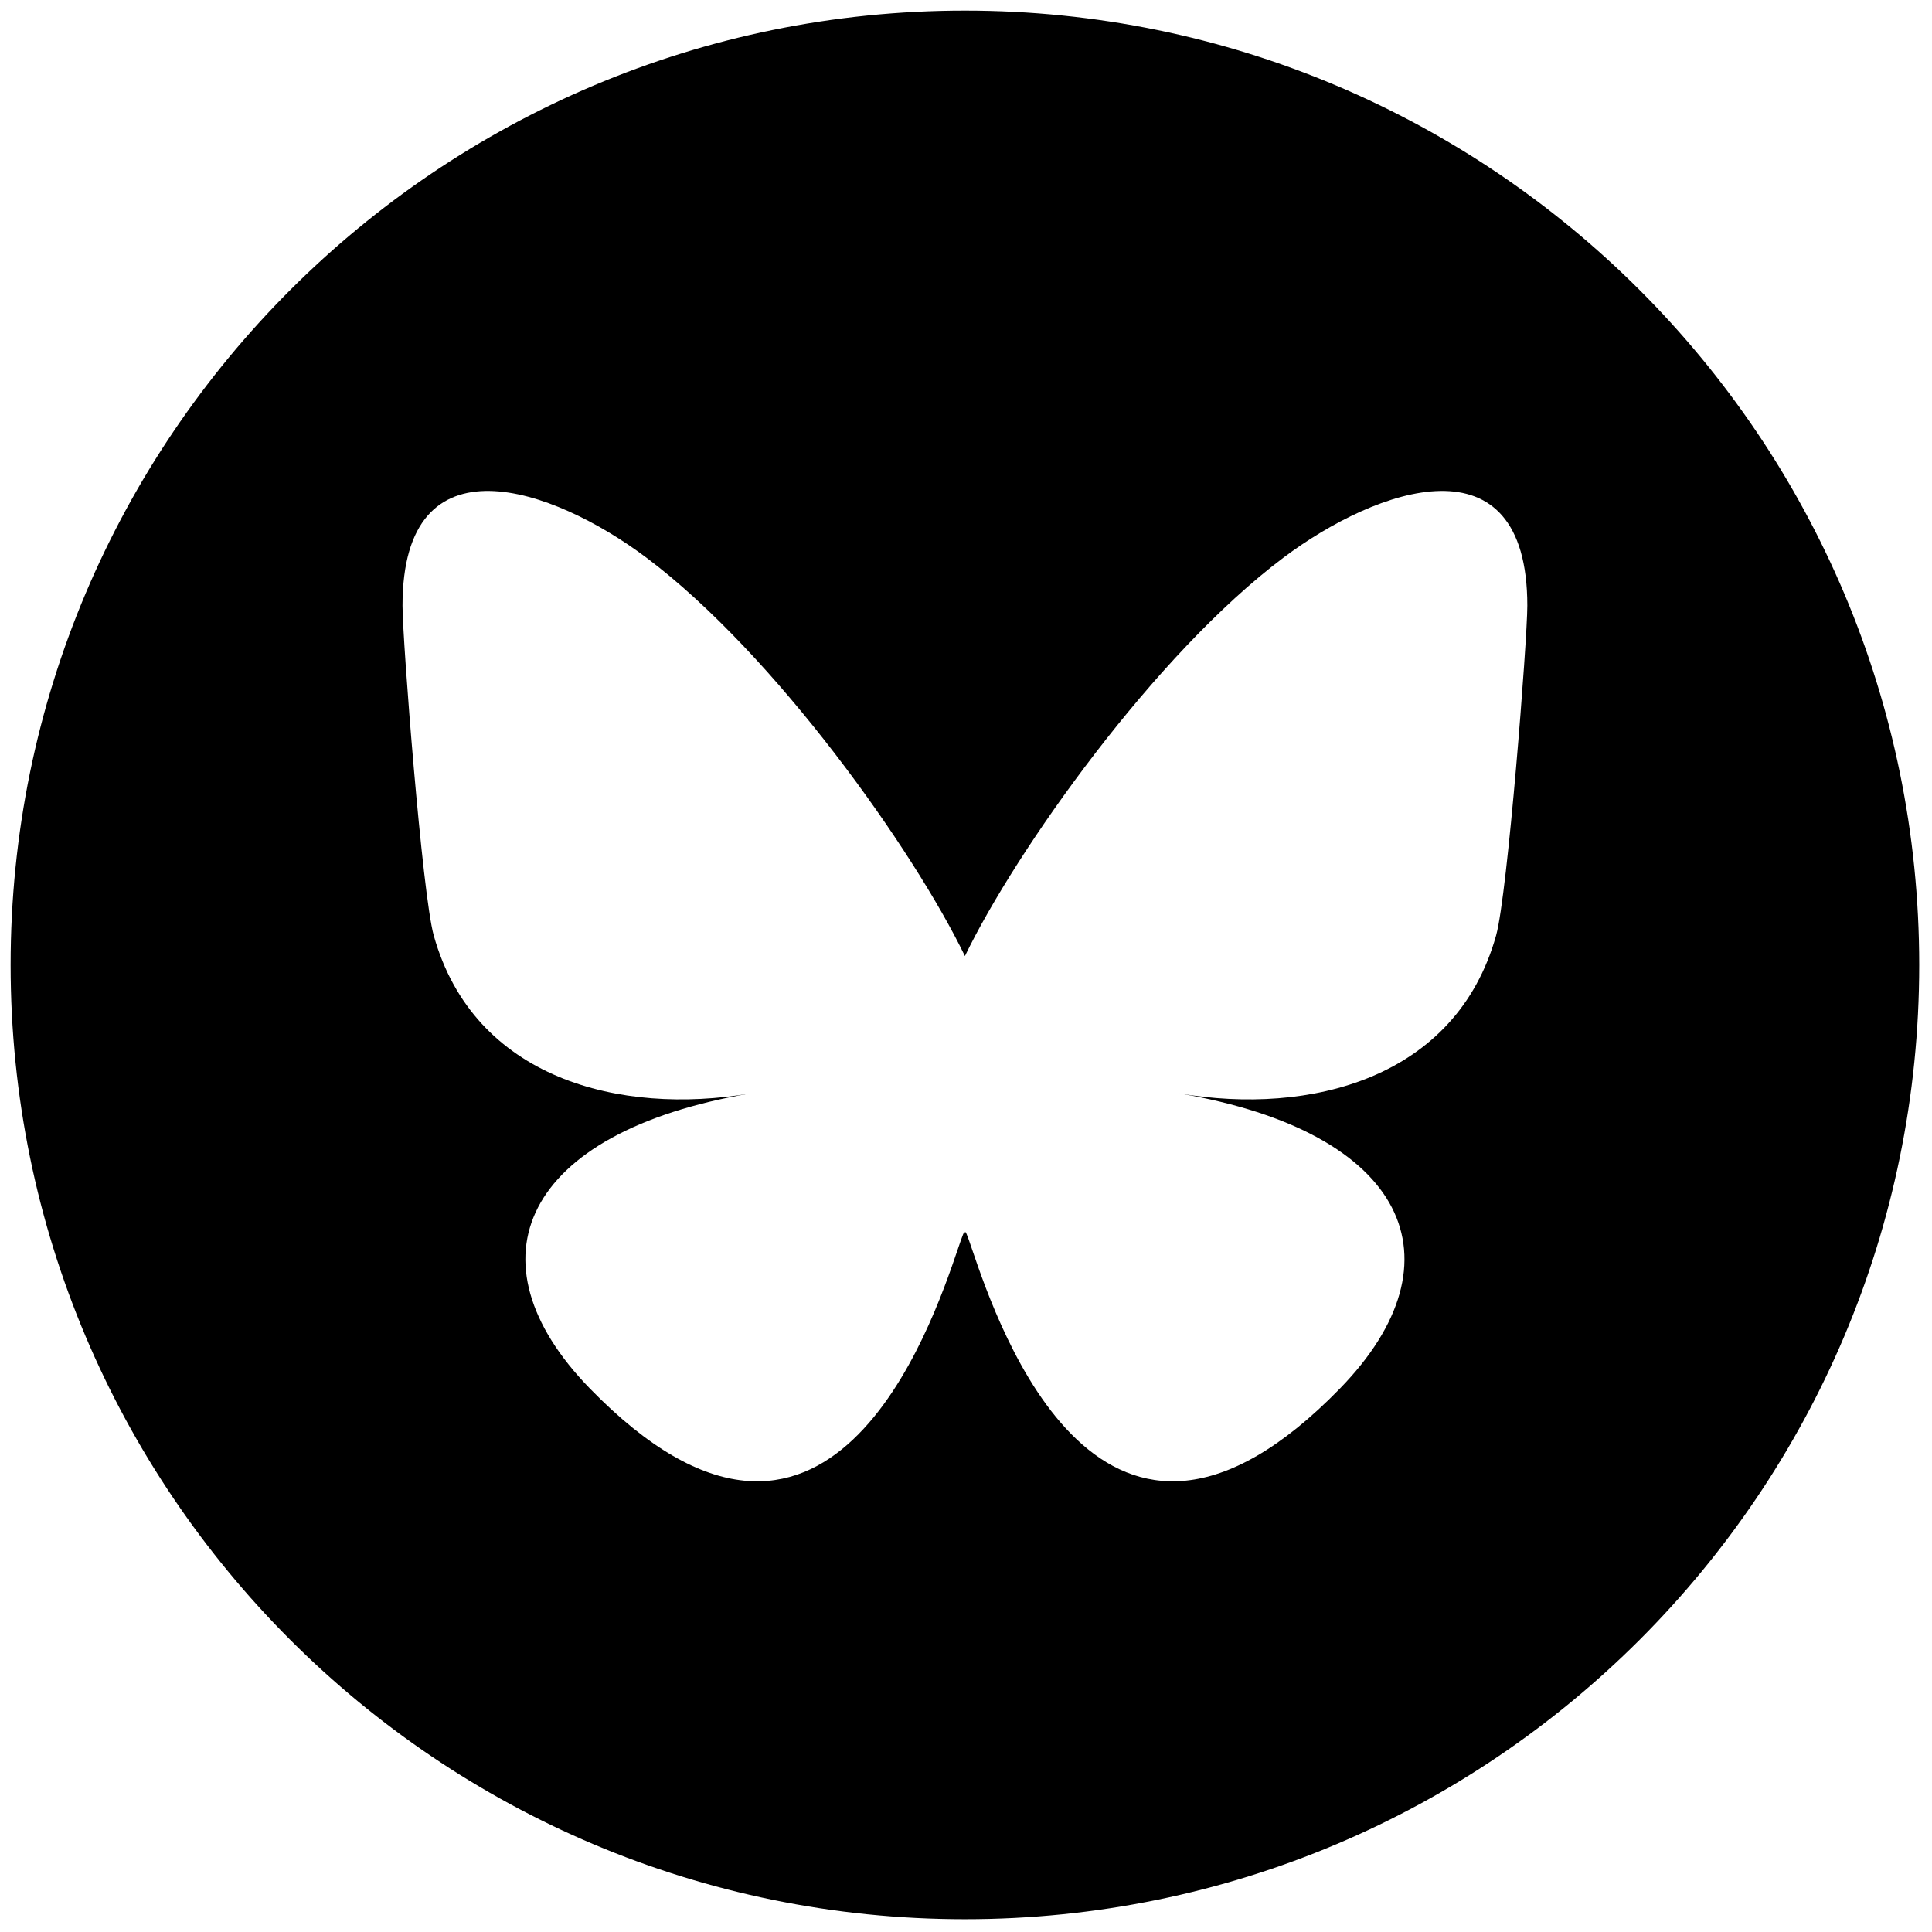
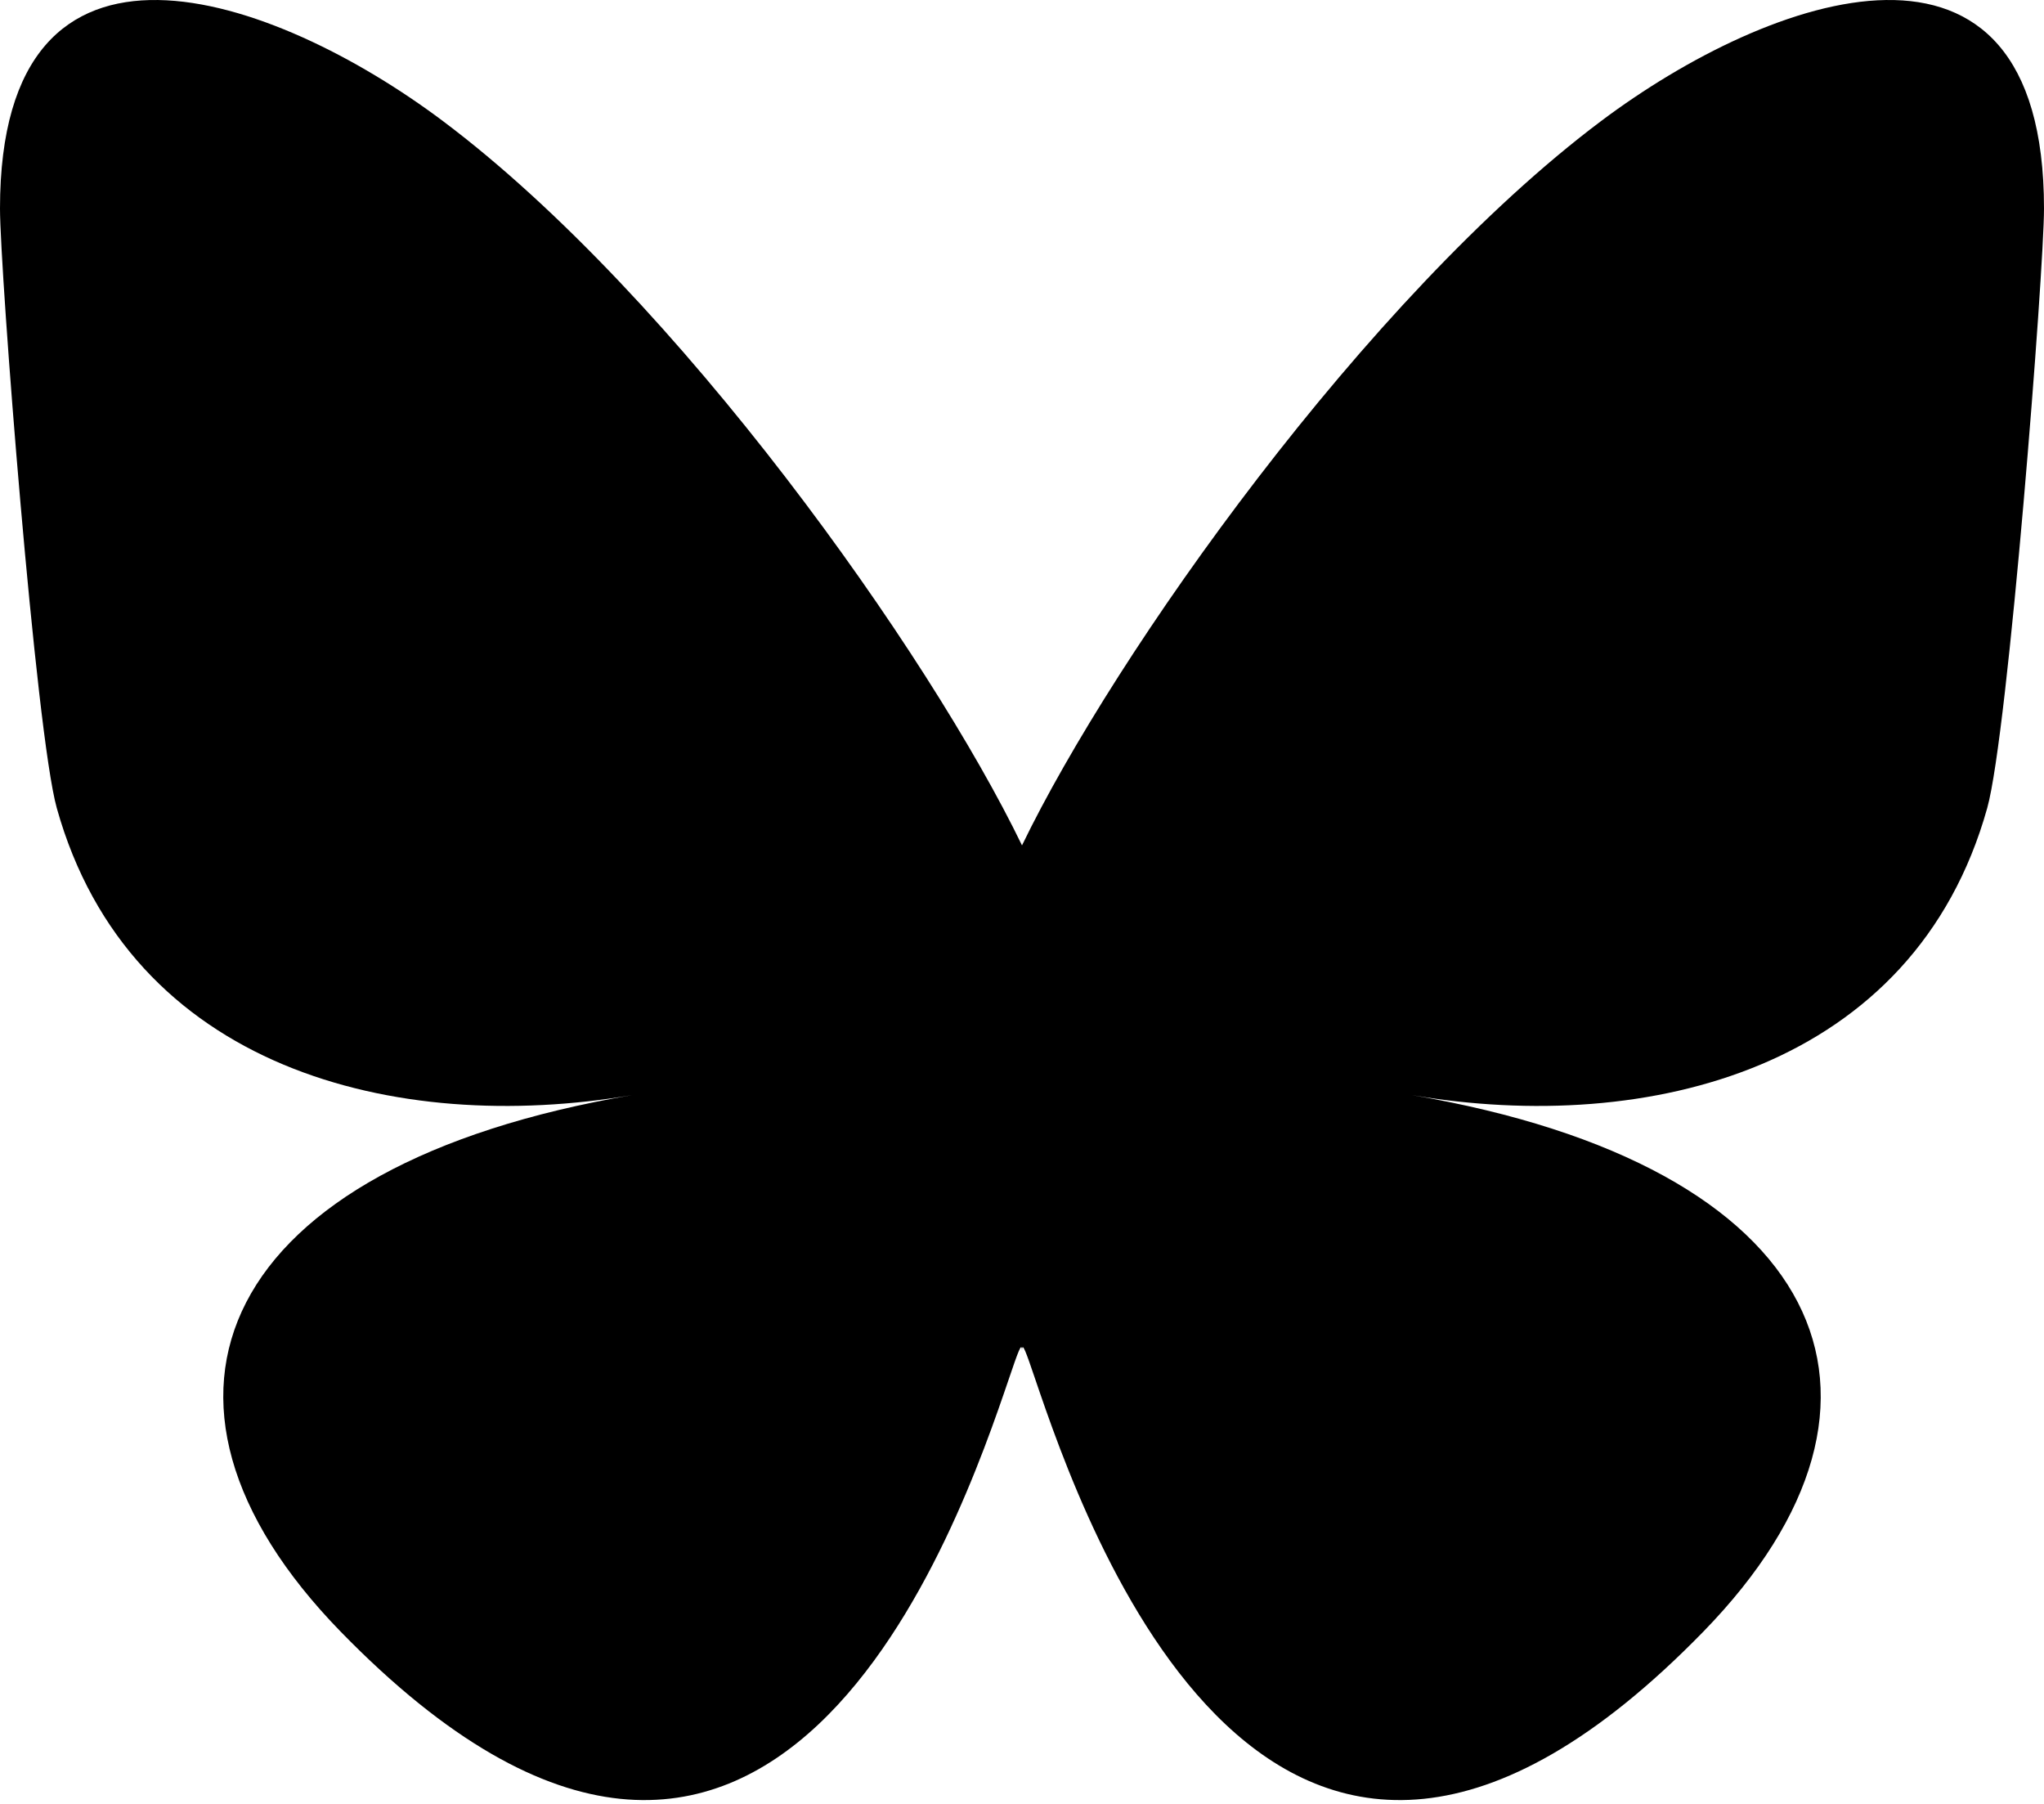
- <svg xmlns="http://www.w3.org/2000/svg" version="1.1" width="256" height="256" viewBox="0 0 256 256" xml:space="preserve">
-   <defs>
- </defs>
-   <g style="stroke: none; stroke-width: 0; stroke-dasharray: none; stroke-linecap: butt; stroke-linejoin: miter; stroke-miterlimit: 10; fill: none; fill-rule: nonzero; opacity: 1;" transform="translate(1.406593 1.406593) scale(2.81 2.81)">
-     <path d="M 45 90 L 45 90 C 20.147 90 0 69.853 0 45 v 0 C 0 20.147 20.147 0 45 0 h 0 c 24.853 0 45 20.147 45 45 v 0 C 90 69.853 69.853 90 45 90 z" style="stroke: none; stroke-width: 1; stroke-dasharray: none; stroke-linecap: butt; stroke-linejoin: miter; stroke-miterlimit: 10; fill: rgb(0,0,0); fill-rule: nonzero; opacity: 1;" transform=" matrix(1 0 0 1 0 0) " stroke-linecap="round" />
-     <path d="M 29.977 25.793 C 36.058 30.358 42.599 39.615 45 44.582 c 2.402 -4.967 8.942 -14.224 15.023 -18.789 c 4.388 -3.294 11.497 -5.843 11.497 2.267 c 0 1.62 -0.929 13.607 -1.473 15.553 c -1.893 6.766 -8.792 8.491 -14.929 7.447 c 10.727 1.826 13.456 7.873 7.562 13.92 c -11.192 11.485 -16.087 -2.882 -17.341 -6.563 c -0.23 -0.675 -0.337 -0.991 -0.339 -0.722 c -0.002 -0.268 -0.109 0.047 -0.339 0.722 c -1.254 3.681 -6.148 18.048 -17.341 6.563 c -5.893 -6.047 -3.165 -12.095 7.562 -13.92 c -6.137 1.044 -13.036 -0.681 -14.929 -7.447 c -0.545 -1.946 -1.473 -13.933 -1.473 -15.553 C 18.48 19.95 25.589 22.499 29.977 25.793 L 29.977 25.793 z" style="stroke: none; stroke-width: 1; stroke-dasharray: none; stroke-linecap: butt; stroke-linejoin: miter; stroke-miterlimit: 10; fill: rgb(255,255,255); fill-rule: nonzero; opacity: 1;" transform=" matrix(1 0 0 1 0 0) " stroke-linecap="round" />
-   </g>
+ <svg xmlns="http://www.w3.org/2000/svg" width="568" height="501" viewBox="0 0 568 501" fill="none">
+   <path d="M123.121 33.664C188.241 82.553 258.281 181.681 284 234.873C309.719 181.681 379.759 82.553 444.879 33.664C491.866 -1.612 568 -28.906 568 57.946C568 75.292 558.055 203.659 552.222 224.501C531.947 296.954 458.067 315.434 392.347 304.249C507.222 323.8 536.444 388.56 473.333 453.32C353.473 576.312 301.061 422.461 287.631 383.039C285.169 375.812 284.017 372.431 284 375.306C283.983 372.431 282.831 375.812 280.369 383.039C266.939 422.461 214.527 576.312 94.667 453.32C31.556 388.56 60.778 323.8 175.653 304.249C109.933 315.434 36.053 296.954 15.778 224.501C9.945 203.659 0 75.292 0 57.946C0 -28.906 76.135 -1.612 123.121 33.664Z" fill="black" />
</svg>
